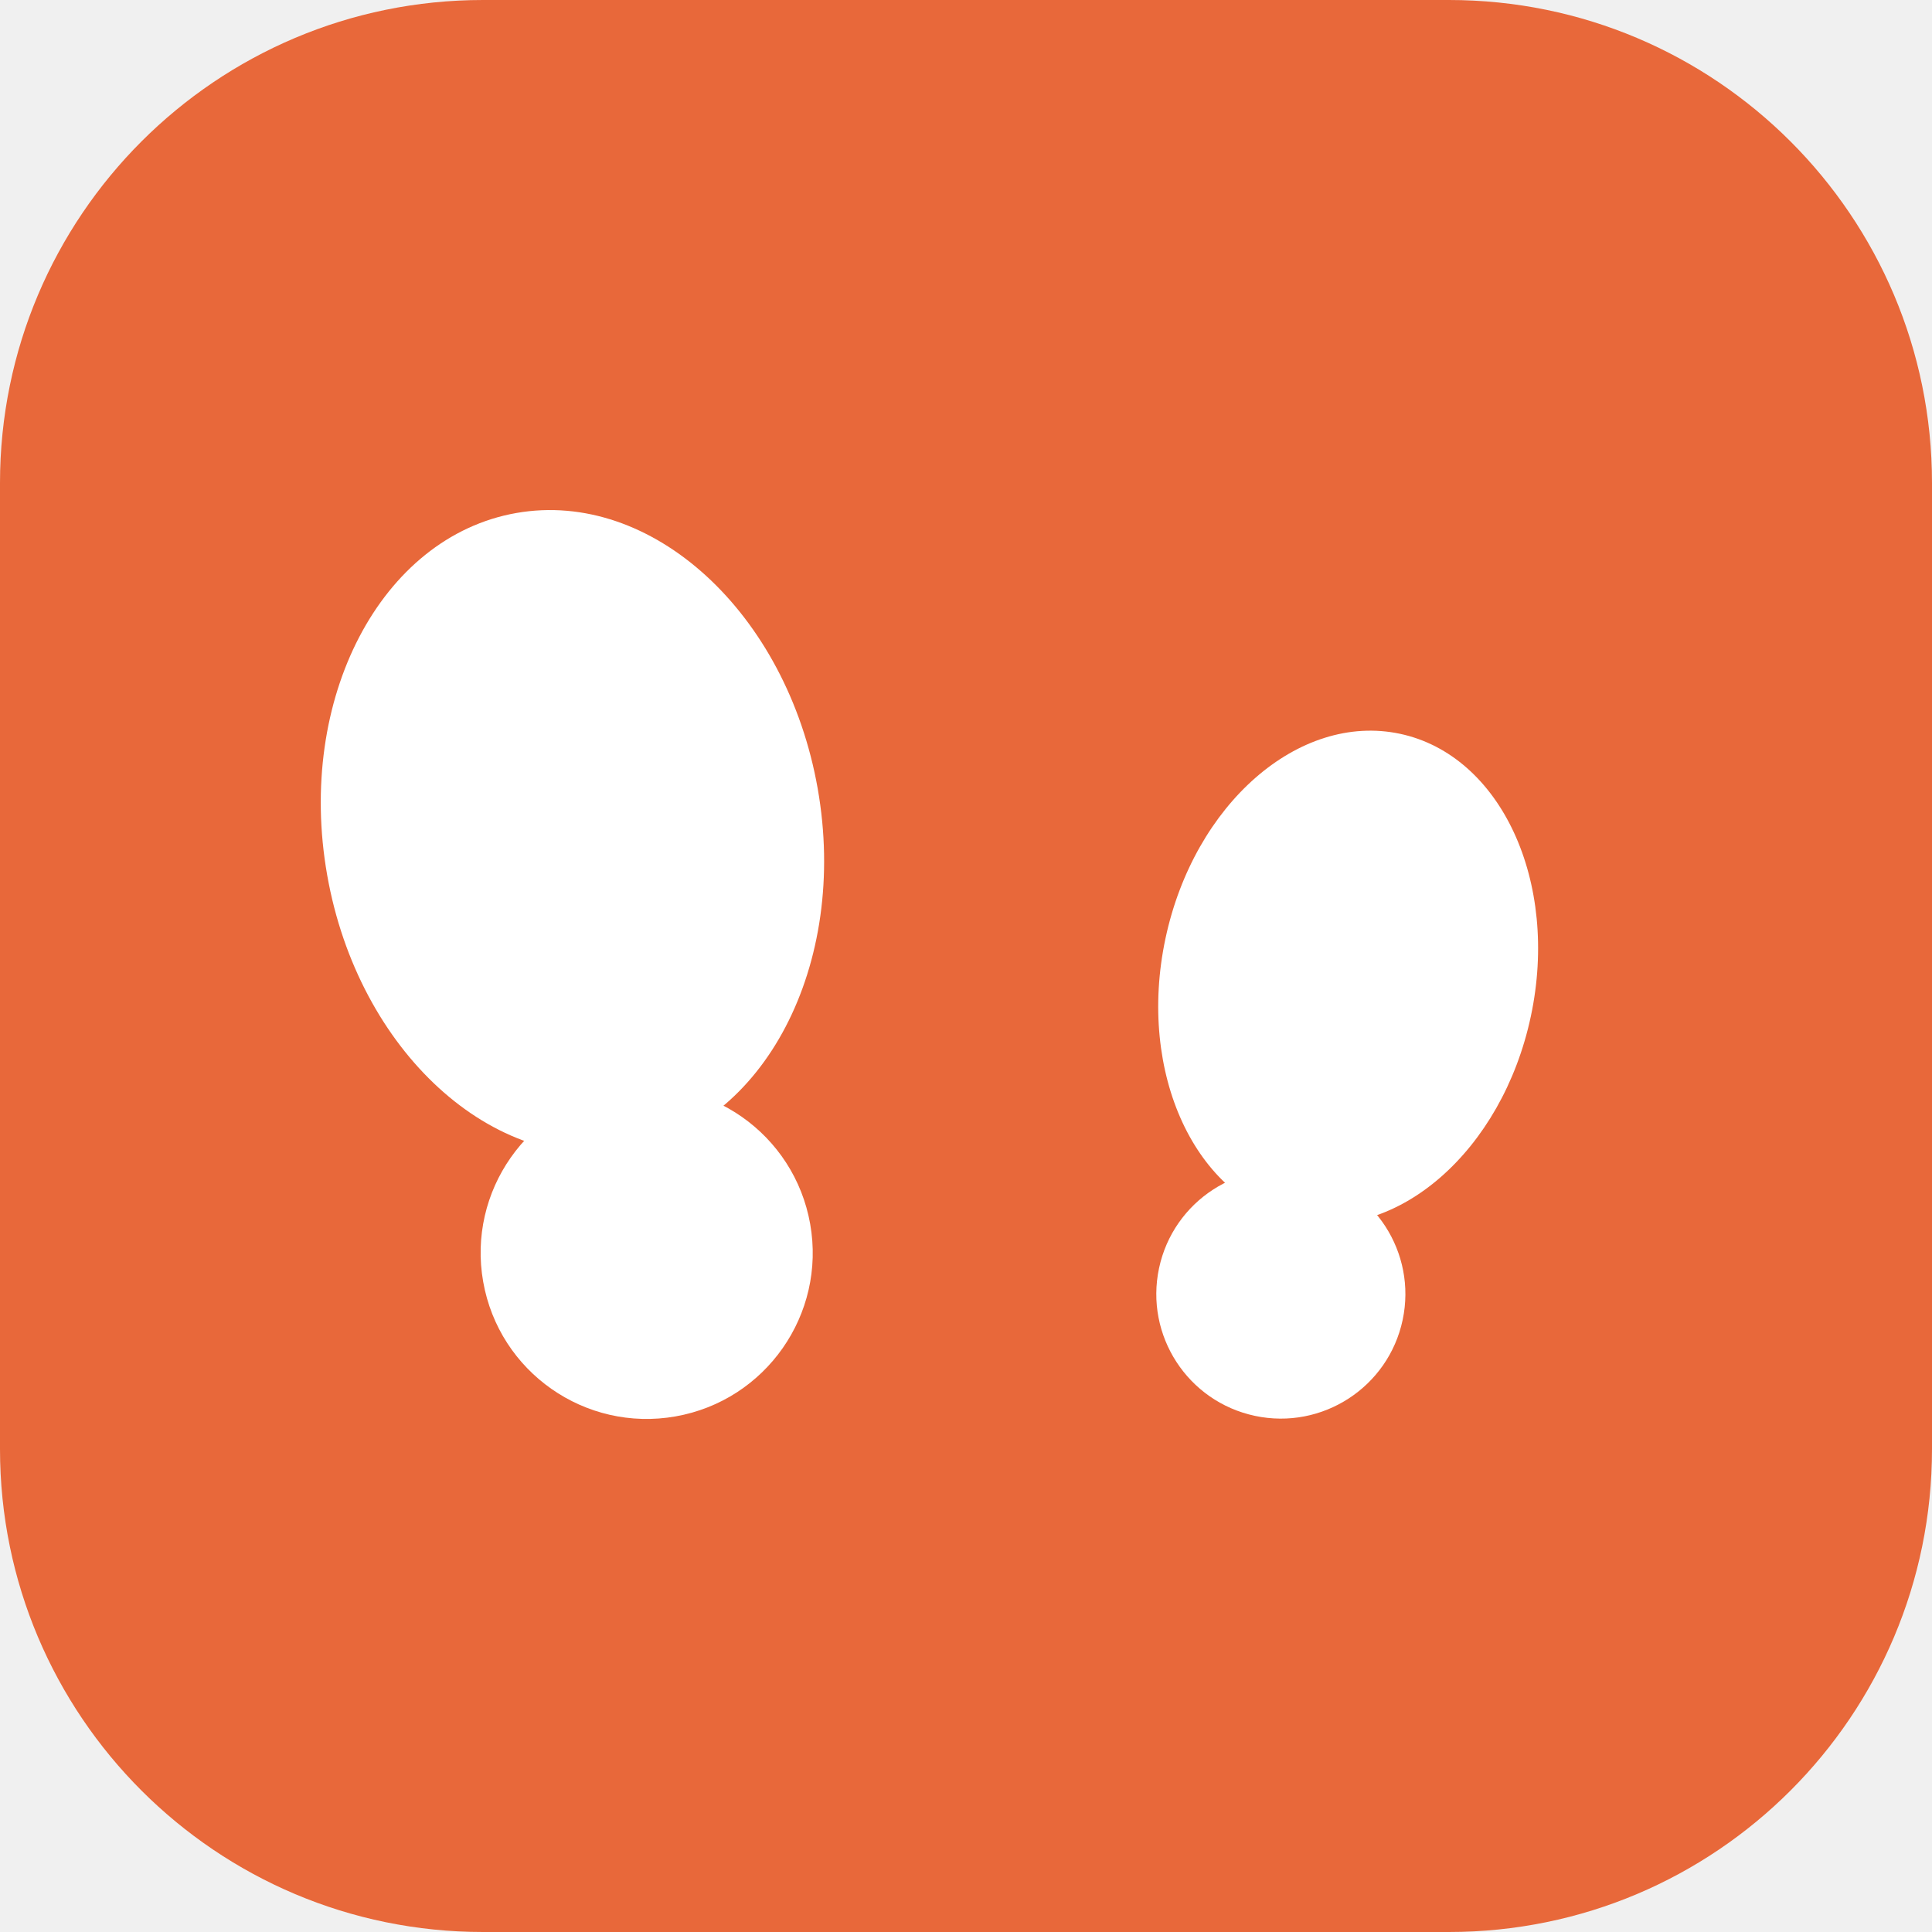
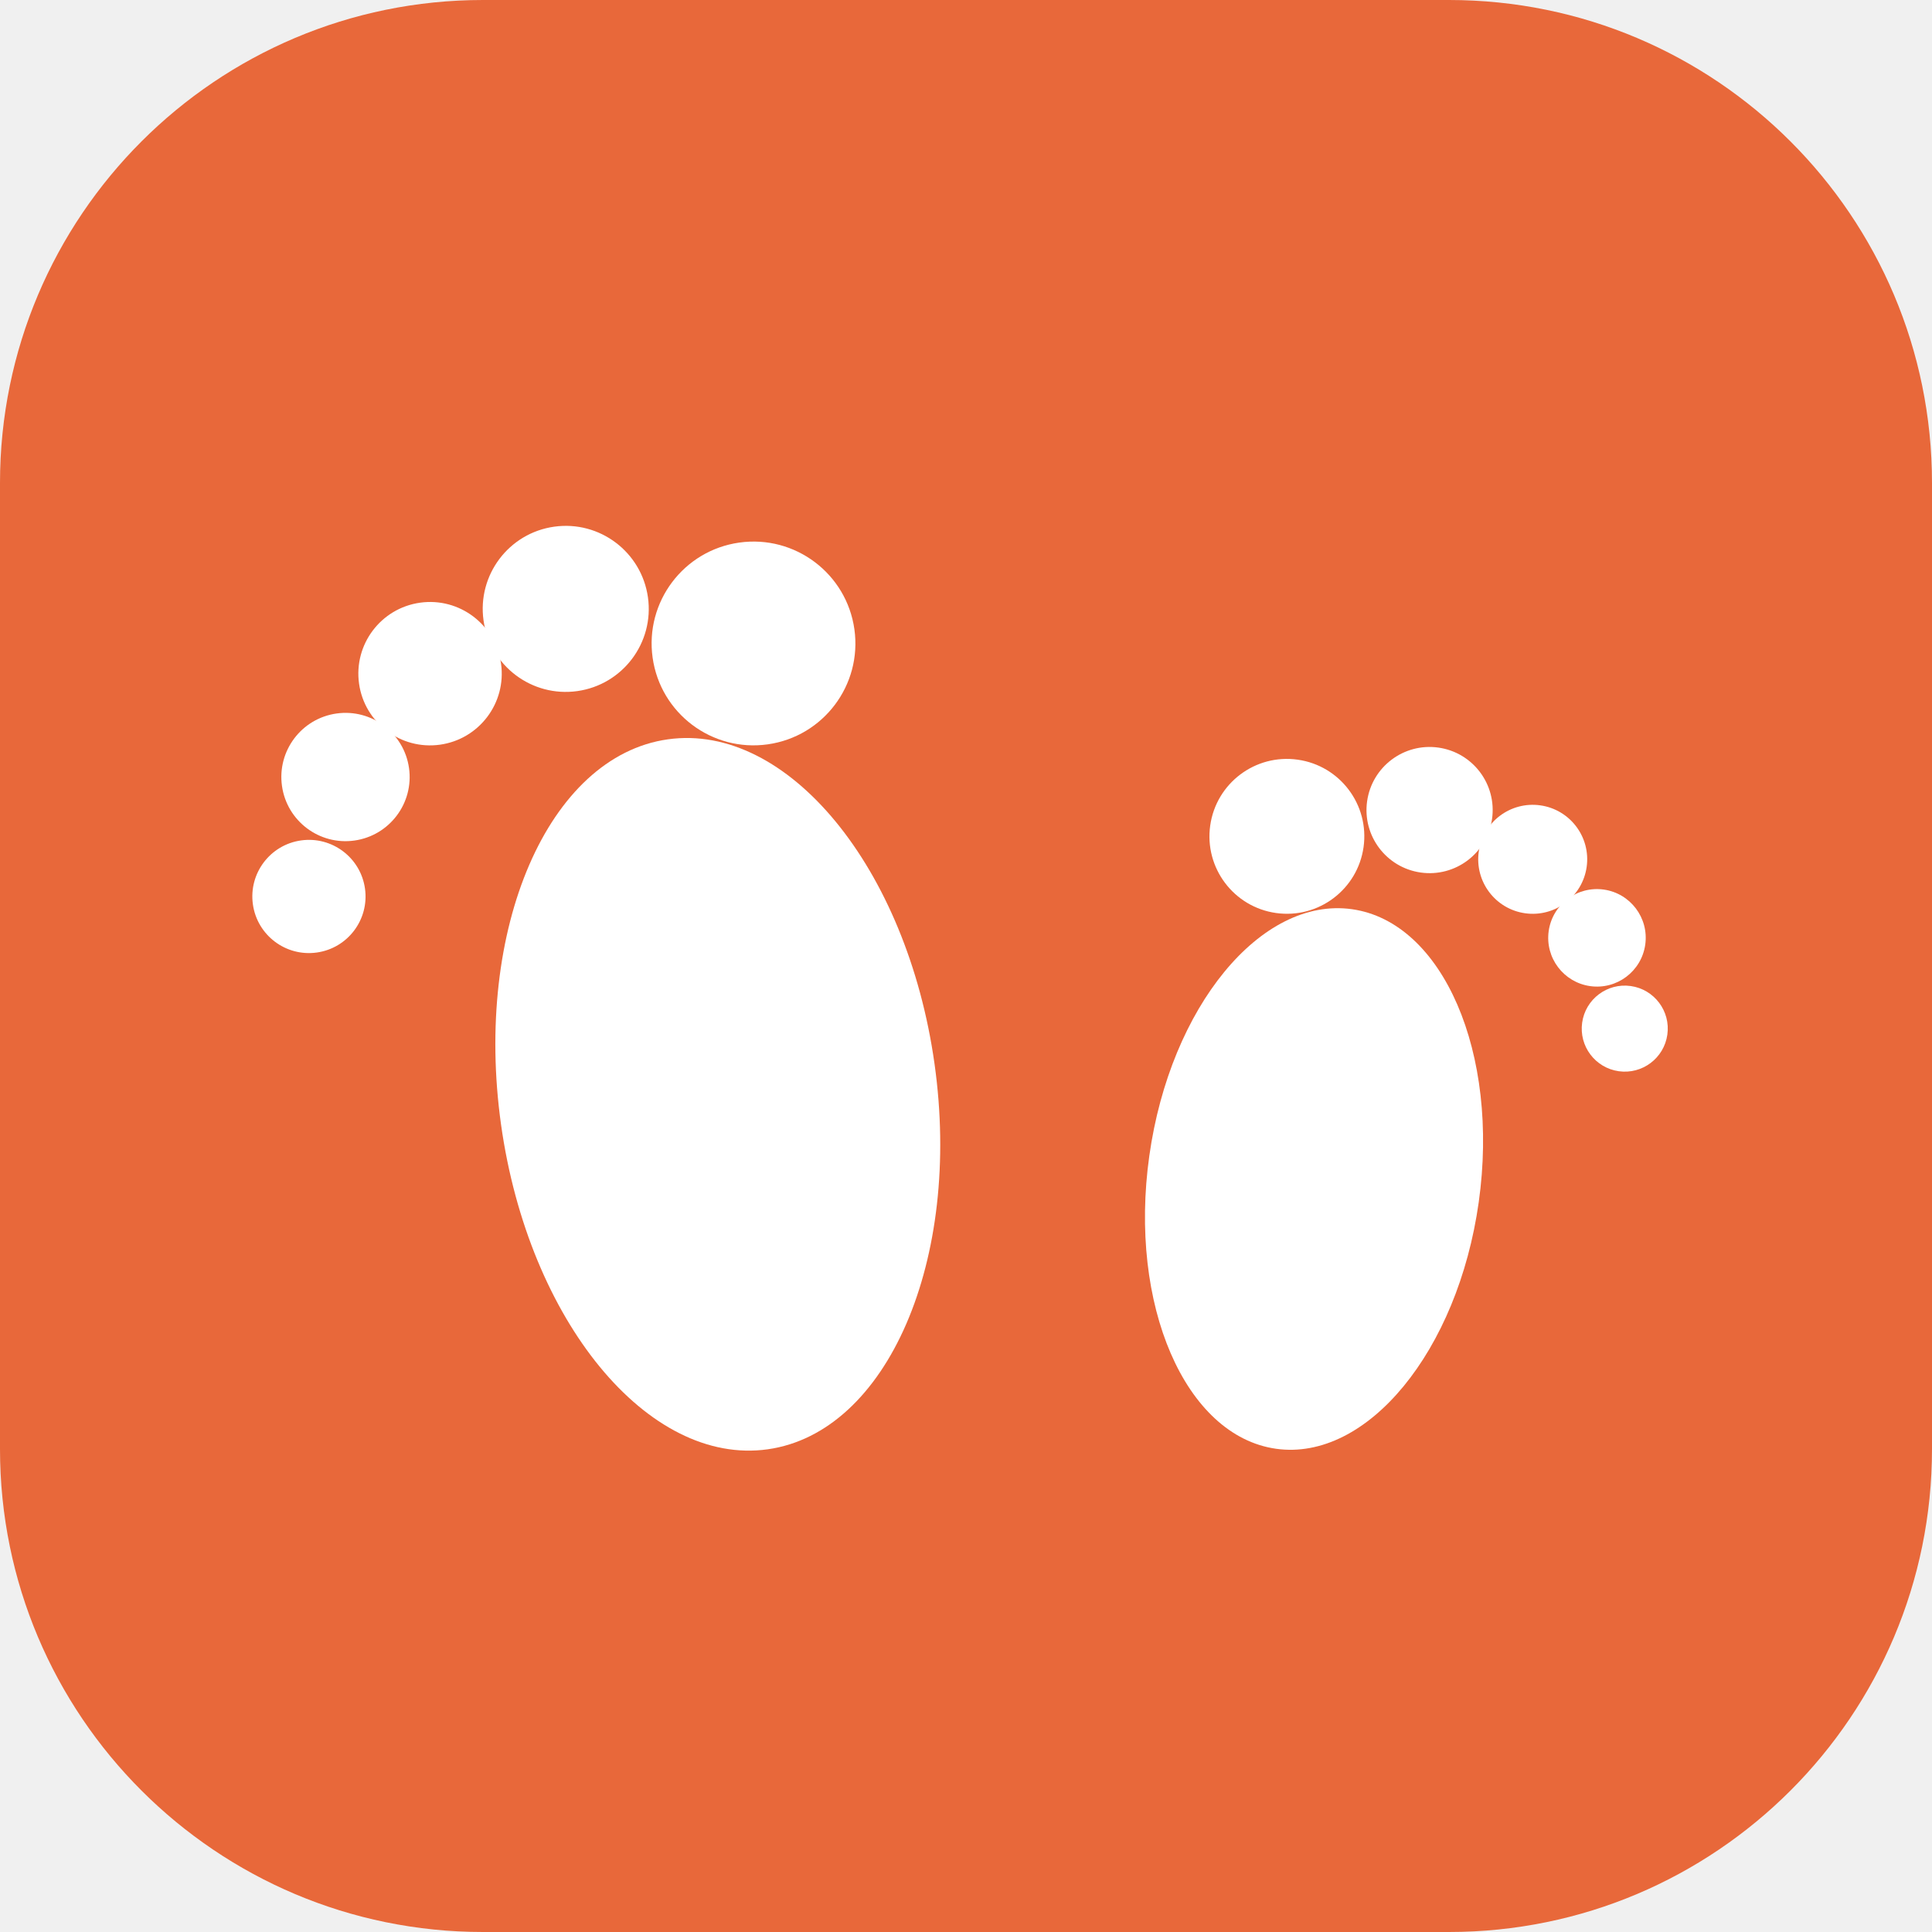
<svg xmlns="http://www.w3.org/2000/svg" viewBox="0 0 512 512">
  <rect width="512" height="512" rx="128" fill="#E8683A" />
-   <g transform="translate(256 256) scale(1.1) translate(-256 -256)">
-     <g fill="#FFFFFF" transform="translate(169 268) rotate(-10)">
-       <ellipse cx="0" cy="-45" rx="60" ry="78" />
-       <circle cx="0" cy="58" r="40" />
-     </g>
-     <g fill="#FFFFFF" transform="translate(341 292) rotate(12)">
-       <ellipse cx="0" cy="-34" rx="45" ry="60" />
-       <circle cx="0" cy="44" r="30" />
-     </g>
+   <g fill="#FFFFFF" transform="translate(180 246) rotate(-8)">
+     <ellipse cx="4" cy="45" rx="58" ry="95" />
+     <circle cx="30" cy="-72" r="27" />
+     <circle cx="-18" cy="-88" r="22" />
+     <circle cx="-56" cy="-76" r="19" />
+     <circle cx="-82" cy="-52" r="17" />
+     <circle cx="-96" cy="-22" r="15" />
+   </g>
+   <g fill="#FFFFFF" transform="translate(356 279) scale(-0.76 0.76) rotate(-8)">
+     <ellipse cx="4" cy="45" rx="58" ry="95" />
+     <circle cx="30" cy="-72" r="27" />
+     <circle cx="-18" cy="-88" r="22" />
+     <circle cx="-56" cy="-76" r="19" />
+     <circle cx="-82" cy="-52" r="17" />
+     <circle cx="-96" cy="-22" r="15" />
  </g>
</svg>
